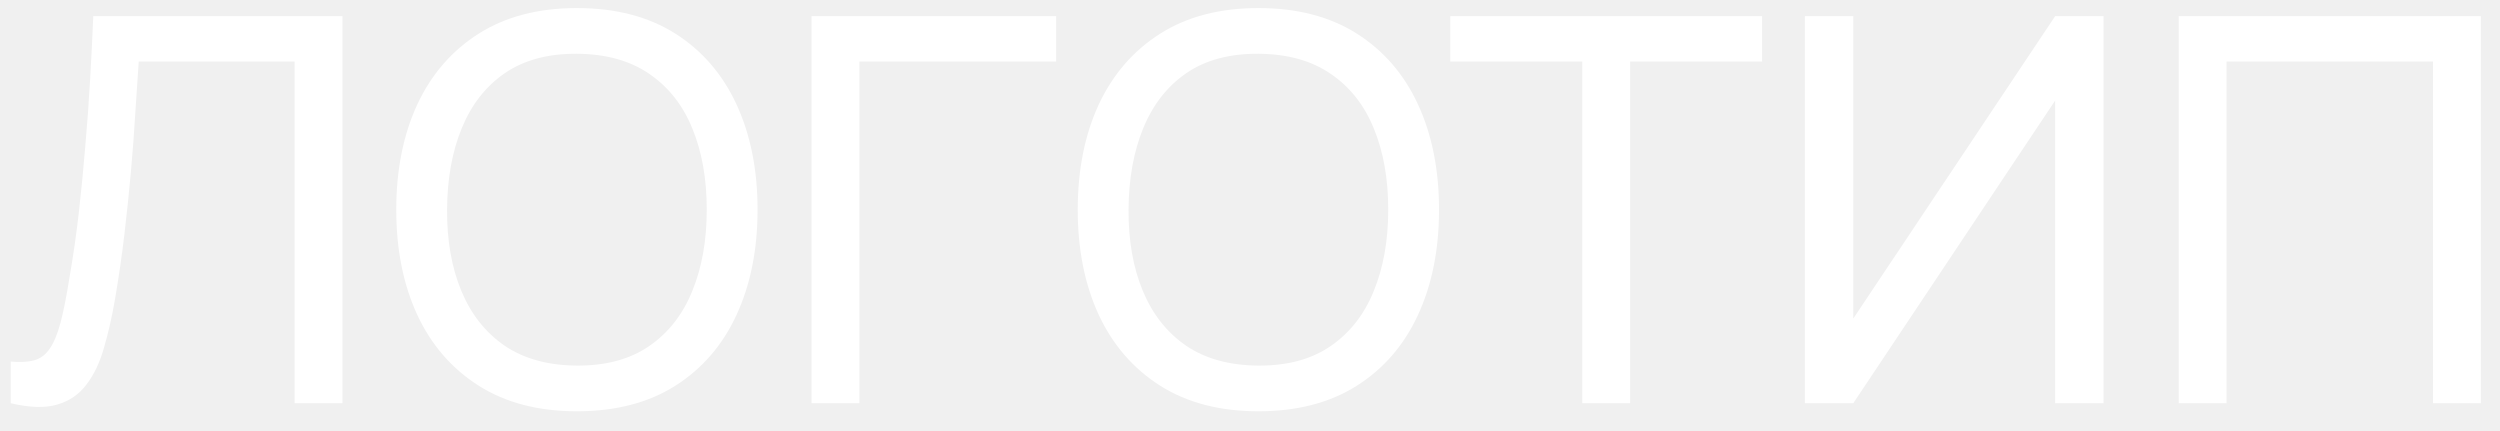
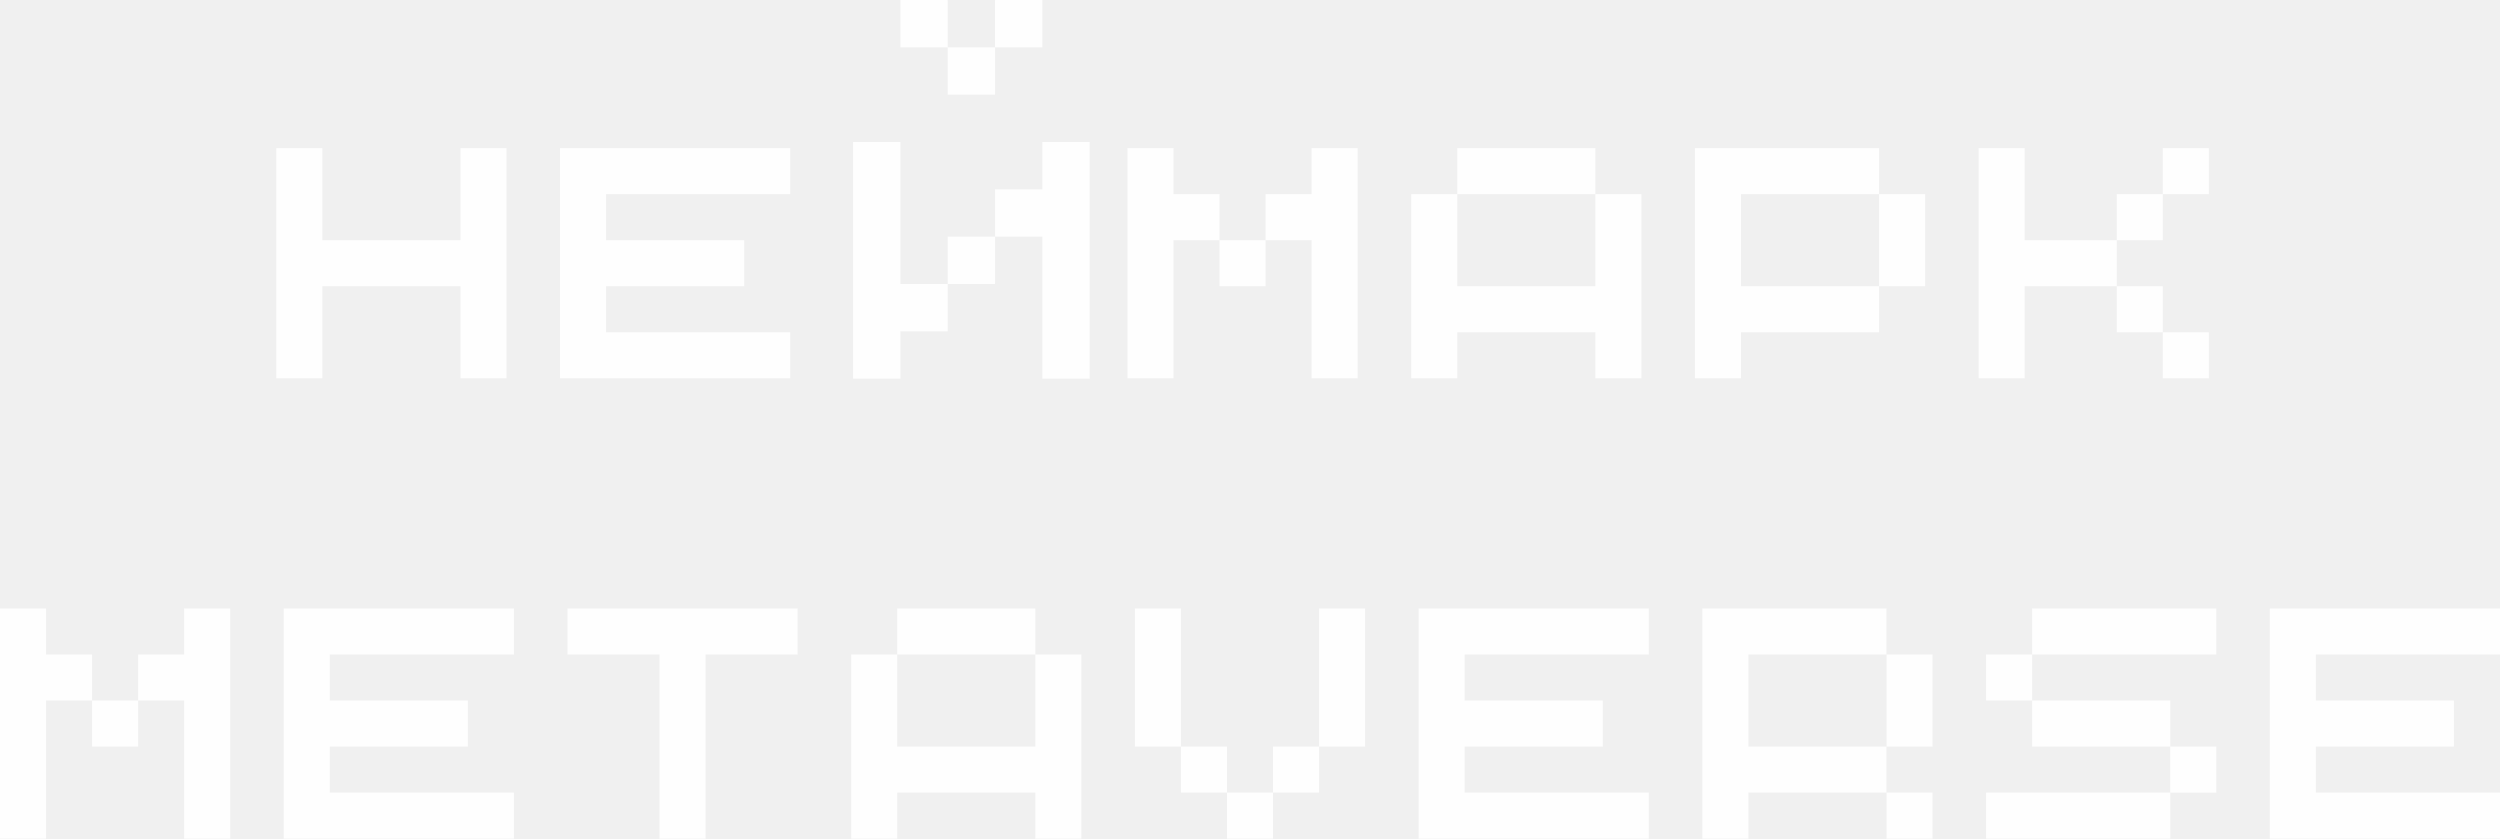
- <svg xmlns="http://www.w3.org/2000/svg" width="93" height="16" viewBox="0 0 93 16" fill="none">
-   <path d="M0.4 15V13.45C0.753 13.483 1.047 13.467 1.28 13.4C1.513 13.333 1.703 13.19 1.85 12.97C2.003 12.75 2.137 12.43 2.25 12.01C2.363 11.583 2.473 11.03 2.58 10.35C2.72 9.55 2.837 8.743 2.93 7.93C3.023 7.11 3.103 6.29 3.17 5.47C3.243 4.643 3.303 3.823 3.35 3.01C3.397 2.19 3.437 1.387 3.47 0.6H12.74V15H10.96V2.29H5.16C5.12 2.897 5.077 3.547 5.03 4.24C4.99 4.927 4.937 5.643 4.87 6.39C4.803 7.137 4.723 7.907 4.63 8.7C4.537 9.493 4.42 10.3 4.28 11.12C4.167 11.78 4.03 12.383 3.87 12.93C3.717 13.477 3.5 13.933 3.22 14.3C2.947 14.667 2.583 14.917 2.13 15.05C1.683 15.183 1.107 15.167 0.4 15ZM21.461 15.3C20.027 15.3 18.811 14.983 17.811 14.35C16.811 13.717 16.047 12.837 15.521 11.71C15.001 10.583 14.741 9.28 14.741 7.8C14.741 6.32 15.001 5.017 15.521 3.89C16.047 2.763 16.811 1.883 17.811 1.25C18.811 0.617 20.027 0.3 21.461 0.3C22.901 0.3 24.121 0.617 25.121 1.25C26.121 1.883 26.881 2.763 27.401 3.89C27.921 5.017 28.181 6.32 28.181 7.8C28.181 9.28 27.921 10.583 27.401 11.71C26.881 12.837 26.121 13.717 25.121 14.35C24.121 14.983 22.901 15.3 21.461 15.3ZM21.461 13.6C22.534 13.607 23.427 13.367 24.141 12.88C24.861 12.387 25.397 11.703 25.751 10.83C26.111 9.957 26.291 8.947 26.291 7.8C26.291 6.647 26.111 5.637 25.751 4.77C25.397 3.903 24.861 3.227 24.141 2.74C23.427 2.253 22.534 2.007 21.461 2C20.387 1.993 19.494 2.233 18.781 2.72C18.074 3.207 17.541 3.887 17.181 4.76C16.821 5.633 16.637 6.647 16.631 7.8C16.624 8.947 16.801 9.953 17.161 10.82C17.521 11.687 18.057 12.367 18.771 12.86C19.491 13.347 20.387 13.593 21.461 13.6ZM30.189 15V0.6H39.289V2.29H31.969V15H30.189ZM46.812 15.3C45.379 15.3 44.162 14.983 43.162 14.35C42.162 13.717 41.399 12.837 40.872 11.71C40.352 10.583 40.092 9.28 40.092 7.8C40.092 6.32 40.352 5.017 40.872 3.89C41.399 2.763 42.162 1.883 43.162 1.25C44.162 0.617 45.379 0.3 46.812 0.3C48.252 0.3 49.472 0.617 50.472 1.25C51.472 1.883 52.232 2.763 52.752 3.89C53.272 5.017 53.532 6.32 53.532 7.8C53.532 9.28 53.272 10.583 52.752 11.71C52.232 12.837 51.472 13.717 50.472 14.35C49.472 14.983 48.252 15.3 46.812 15.3ZM46.812 13.6C47.886 13.607 48.779 13.367 49.492 12.88C50.212 12.387 50.749 11.703 51.102 10.83C51.462 9.957 51.642 8.947 51.642 7.8C51.642 6.647 51.462 5.637 51.102 4.77C50.749 3.903 50.212 3.227 49.492 2.74C48.779 2.253 47.886 2.007 46.812 2C45.739 1.993 44.846 2.233 44.132 2.72C43.425 3.207 42.892 3.887 42.532 4.76C42.172 5.633 41.989 6.647 41.982 7.8C41.975 8.947 42.152 9.953 42.512 10.82C42.872 11.687 43.409 12.367 44.122 12.86C44.842 13.347 45.739 13.593 46.812 13.6ZM58.86 15V2.29H53.95V0.6H65.55V2.29H60.64V15H58.86ZM78.252 15H76.452V3.74L68.942 15H67.142V0.6H68.942V11.85L76.452 0.6H78.252V15ZM81.048 15V0.6H92.288V15H90.508V2.29H82.828V15H81.048Z" fill="white" />
+ <svg xmlns="http://www.w3.org/2000/svg" xml:space="preserve" width="187.971mm" height="63.058mm" version="1.1" style="shape-rendering:geometricPrecision; text-rendering:geometricPrecision; image-rendering:optimizeQuality; fill-rule:evenodd; clip-rule:evenodd" viewBox="0 0 2688.65 901.95">
+   <defs>
+     <style type="text/css">
+    
+     .fil0 {fill:#FEFEFE;fill-rule:nonzero}
+    
+   </style>
+   </defs>
+   <g id="Слой_x0020_1">
+     <g id="_1997723486160">
+       <path class="fil0" d="M1121.02 407.22l50.9 0 0 -254.51 -50.9 0 0 50.89 -50.89 0 0 50.9 50.89 0 0 152.71zm-203.6 0l50.9 0 0 -50.9 50.9 0 0 -50.9 -50.9 0 0 -152.7 -50.9 0 0 254.51zm50.9 -356.31l50.9 0 0 -50.9 -50.9 0 0 50.9zm50.9 254.5l50.9 0 0 -50.9 -50.9 0 0 50.9zm0 -203.6l50.9 0 0 -50.9 -50.9 0 0 50.9zm50.9 -50.9l50.89 0 0 -50.9 -50.89 0 0 50.9zm0 0z" />
+       <path class="fil0" d="M297.15 406.84l49.51 0 0 -99.03 148.52 0 0 99.03 49.51 0 0 -247.55 -49.51 0 0 99.01 -148.52 0 0 -99.01 -49.51 0 0 247.55zm0 0z" />
+       <path class="fil0" d="M602.29 406.84l247.55 0 0 -49.51 -198.04 0 0 -49.51 148.53 0 0 -49.51 -148.53 0 0 -49.51 198.04 0 0 -49.5 -247.55 0 0 247.55zm0 0z" />
+       <path class="fil0" d="M1410.6 406.84l49.51 0 0 -247.55 -49.51 0 0 49.5 -49.5 0 0 49.51 49.5 0 0 148.54zm-198.04 0l49.51 0 0 -148.54 49.51 0 0 -49.51 -49.51 0 0 -49.5 -49.51 0 0 247.55zm99.03 -99.03l49.51 0 0 -49.51 -49.51 0 0 49.51zm0 0z" />
+       <path class="fil0" d="M1517.7 406.84l49.51 0 0 -49.51 148.52 0 0 49.51 49.51 0 0 -198.05 -49.51 0 0 99.02 -148.52 0 0 -99.02 -49.51 0 0 198.05zm49.51 -198.05l148.52 0 0 -49.5 -148.52 0 0 49.5zm0 0z" />
+       <path class="fil0" d="M1822.84 406.84l49.51 0 0 -49.51 148.52 0 0 -49.51 -148.52 0 0 -99.02 148.52 0 0 -49.5 -198.04 0 0 247.55zm198.04 -99.03l49.51 0 0 -99.02 -49.51 0 0 99.02zm0 0z" />
+       <path class="fil0" d="M2127.97 406.84l49.51 0 0 -99.03 99.03 0 0 -49.51 -99.03 0 0 -99.01 -49.51 0 0 247.55zm148.54 -49.51l49.5 0 0 -49.51 -49.5 0 0 49.51zm0 -99.03l49.5 0 0 -49.51 -49.5 0 0 49.51zm49.5 148.54l49.51 0 0 -49.51 -49.51 0 0 49.51zm0 -198.05l49.51 0 0 -49.5 -49.51 0 0 49.5zm0 0z" />
+       <path class="fil0" d="M198.04 901.95l49.51 0 0 -247.55 -49.51 0 0 49.5 -49.5 0 0 49.51 49.5 0 0 148.54zm-198.04 0l49.51 0 0 -148.54 49.51 0 0 -49.51 -49.51 0 0 -49.5 -49.51 0 0 247.55zm99.03 -99.02l49.51 0 0 -49.51 -49.51 0 0 49.51zm0 0z" />
+       <path class="fil0" d="M305.14 901.95l247.55 0 0 -49.51 -198.04 0 0 -49.51 148.52 0 0 -49.51 -148.52 0 0 -49.51 198.04 0 0 -49.5 -247.55 0 0 247.55zm0 0z" />
+       <path class="fil0" d="M709.3 901.95l49.51 0 0 -198.05 99.01 0 0 -49.5 -247.55 0 0 49.5 99.03 0 0 198.05zm0 0z" />
+       <path class="fil0" d="M915.41 901.95l49.51 0 0 -49.51 148.52 0 0 49.51 49.51 0 0 -198.05 -49.51 0 0 99.02 -148.52 0 0 -99.02 -49.51 0 0 198.05zm49.51 -198.05l148.52 0 0 -49.5 -148.52 0 0 49.5zm0 0z" />
+       <path class="fil0" d="M1418.59 802.92l-49.5 0 0 49.51 49.5 0 0 -49.51zm-198.04 0l49.51 0 0 -148.52 -49.51 0 0 148.52zm49.51 49.51l49.51 0 0 -49.51 -49.51 0 0 49.51zm49.51 49.51l49.51 0 0 -49.51 -49.51 0 0 49.51zm99.01 -99.02l49.51 0 0 -148.52 -49.51 0 0 148.52zm0 0z" />
+       <path class="fil0" d="M1525.69 901.95l247.55 0 0 -49.51 -198.04 0 0 -49.51 148.52 0 0 -49.51 -148.52 0 0 -49.51 198.04 0 0 -49.5 -247.55 0 0 247.55zm0 0z" />
+       <path class="fil0" d="M1830.82 901.95l49.51 0 0 -49.51 148.52 0 0 -49.51 -148.52 0 0 -99.02 148.52 0 0 -49.5 -198.04 0 0 247.55zm198.04 0l49.51 0 0 -49.51 -49.51 0 0 49.51zm0 -99.02l49.51 0 0 -99.02 -49.51 0 0 99.02zm0 0z" />
+       <path class="fil0" d="M2185.47 703.9l-49.51 0 0 49.51 49.51 0 0 -49.51zm-49.51 198.05l198.04 0 0 -49.51 -198.04 0 0 49.51zm49.51 -99.02l148.53 0 0 -49.51 -148.53 0 0 49.51zm0 -99.02l198.04 0 0 -49.5 -198.04 0 0 49.5zm148.53 148.54l49.51 0 0 -49.51 -49.51 0 0 49.51zm0 0z" />
+       <path class="fil0" d="M2441.1 901.95l247.55 0 0 -49.51 -198.04 0 0 -49.51 148.52 0 0 -49.51 -148.52 0 0 -49.51 198.04 0 0 -49.5 -247.55 0 0 247.55zm0 0z" />
+     </g>
+   </g>
</svg>
